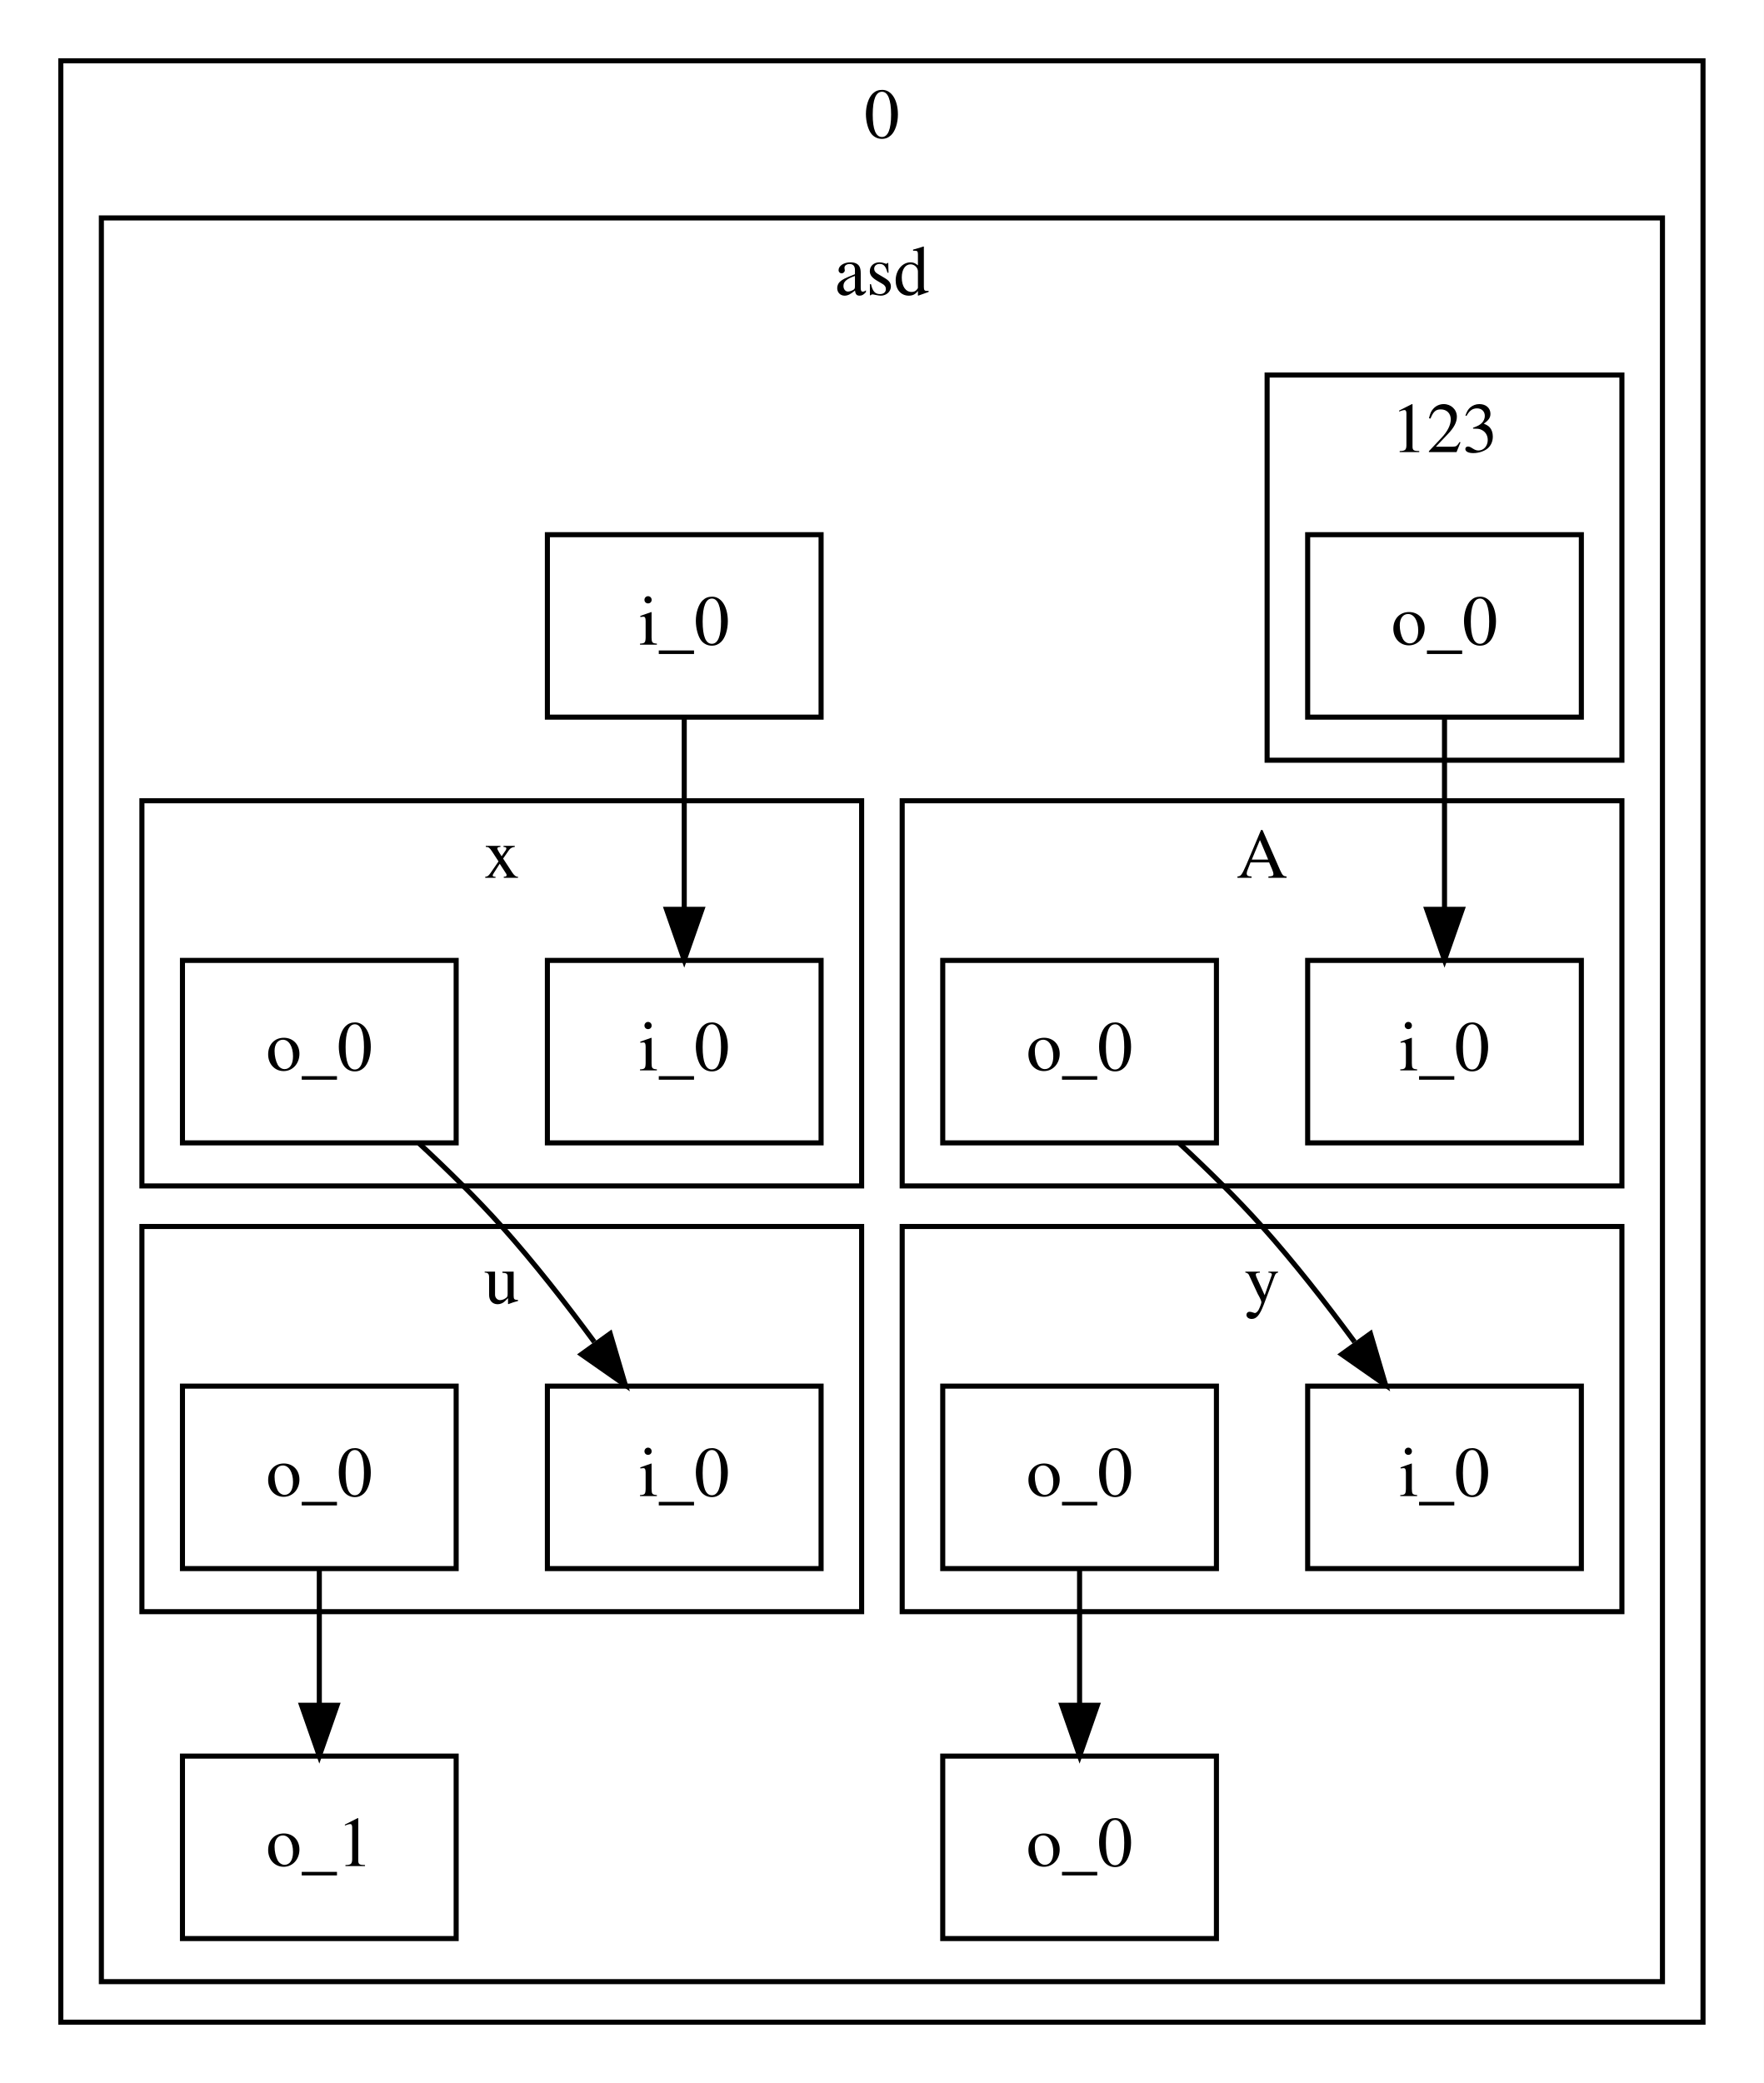
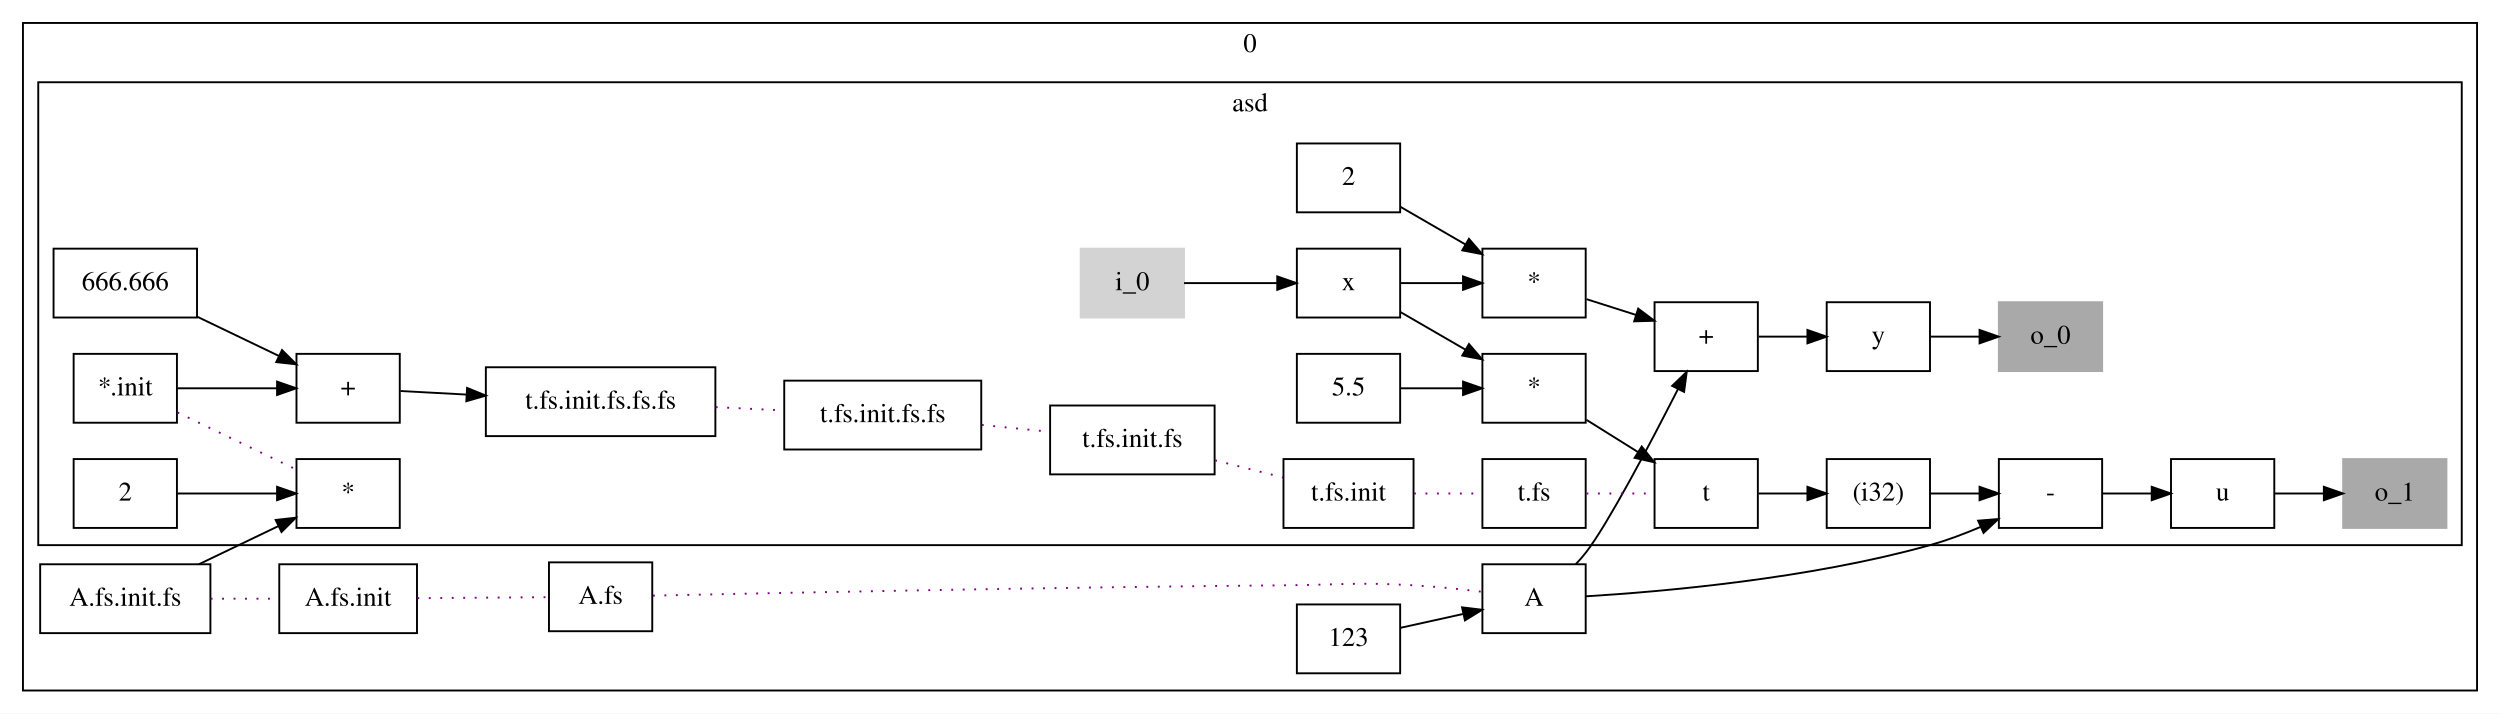
- <svg xmlns="http://www.w3.org/2000/svg" width="348pt" height="411pt" viewBox="0.00 0.00 348.00 411.00">
-   <g id="graph0" class="graph" transform="scale(1 1) rotate(0) translate(4 407)">
-     <polygon fill="white" stroke="transparent" points="-4,4 -4,-407 344,-407 344,4 -4,4" />
+ <svg xmlns="http://www.w3.org/2000/svg" width="1307pt" height="373pt" viewBox="0.00 0.00 1307.00 373.00">
+   <g id="graph0" class="graph" transform="scale(1 1) rotate(0) translate(4 369)">
+     <polygon fill="white" stroke="transparent" points="-4,4 -4,-369 1303,-369 1303,4 -4,4" />
    <g id="clust1" class="cluster">
-       <polygon fill="none" stroke="black" points="8,-8 8,-395 332,-395 332,-8 8,-8" />
-       <text text-anchor="middle" x="170" y="-379.8" font-family="Times,serif" font-size="14.00">0</text>
+       <polygon fill="none" stroke="black" points="8,-8 8,-357 1291,-357 1291,-8 8,-8" />
+       <text text-anchor="middle" x="649.5" y="-341.8" font-family="Times,serif" font-size="14.00">0</text>
    </g>
    <g id="clust2" class="cluster">
-       <polygon fill="none" stroke="black" points="16,-16 16,-364 324,-364 324,-16 16,-16" />
-       <text text-anchor="middle" x="170" y="-348.8" font-family="Times,serif" font-size="14.00">asd</text>
-     </g>
-     <g id="clust3" class="cluster">
-       <polygon fill="none" stroke="black" points="24,-173 24,-249 166,-249 166,-173 24,-173" />
-       <text text-anchor="middle" x="95" y="-233.8" font-family="Times,serif" font-size="14.00">x</text>
-     </g>
-     <g id="clust4" class="cluster">
-       <polygon fill="none" stroke="black" points="174,-89 174,-165 316,-165 316,-89 174,-89" />
-       <text text-anchor="middle" x="245" y="-149.8" font-family="Times,serif" font-size="14.00">y</text>
-     </g>
-     <g id="clust5" class="cluster">
-       <polygon fill="none" stroke="black" points="24,-89 24,-165 166,-165 166,-89 24,-89" />
-       <text text-anchor="middle" x="95" y="-149.8" font-family="Times,serif" font-size="14.00">u</text>
-     </g>
-     <g id="clust6" class="cluster">
-       <polygon fill="none" stroke="black" points="174,-173 174,-249 316,-249 316,-173 174,-173" />
-       <text text-anchor="middle" x="245" y="-233.8" font-family="Times,serif" font-size="14.00">A</text>
-     </g>
-     <g id="clust7" class="cluster">
-       <polygon fill="none" stroke="black" points="246,-257 246,-333 316,-333 316,-257 246,-257" />
-       <text text-anchor="middle" x="281" y="-317.8" font-family="Times,serif" font-size="14.00">123</text>
+       <polygon fill="none" stroke="black" points="16,-84 16,-326 1283,-326 1283,-84 16,-84" />
+       <text text-anchor="middle" x="649.5" y="-310.8" font-family="Times,serif" font-size="14.00">asd</text>
    </g>
    <g id="node1" class="node">
-       <polygon fill="none" stroke="black" points="104,-265.5 104,-301.5 158,-301.5 158,-265.5 104,-265.5" />
-       <text text-anchor="middle" x="131" y="-279.8" font-family="Times,serif" font-size="14.00">i_0</text>
+       <polygon fill="none" stroke="black" points="771,-38 771,-74 825,-74 825,-38 771,-38" />
+       <text text-anchor="middle" x="798" y="-52.3" font-family="Times,serif" font-size="14.00">A</text>
+     </g>
+     <g id="node15" class="node">
+       <polygon fill="none" stroke="black" points="861,-175 861,-211 915,-211 915,-175 861,-175" />
+       <text text-anchor="middle" x="888" y="-189.3" font-family="Times,serif" font-size="14.00">+</text>
+     </g>
+     <g id="edge10" class="edge">
+       <path fill="none" stroke="black" d="M819.8,-74.01C821.64,-75.96 823.41,-77.97 825,-80 836.33,-94.49 858.68,-136.98 873.22,-165.52" />
+       <polygon fill="black" stroke="black" points="870.18,-167.27 877.83,-174.61 876.43,-164.11 870.18,-167.27" />
+     </g>
+     <g id="node17" class="node">
+       <polygon fill="none" stroke="black" points="1041,-93 1041,-129 1095,-129 1095,-93 1041,-93" />
+       <text text-anchor="middle" x="1068" y="-107.3" font-family="Times,serif" font-size="14.00">-</text>
+     </g>
+     <g id="edge14" class="edge">
+       <path fill="none" stroke="black" d="M825.16,-57.25C864.74,-59.65 941.92,-66.34 1005,-84 1013.79,-86.46 1022.96,-89.92 1031.47,-93.54" />
+       <polygon fill="black" stroke="black" points="1030.17,-96.79 1040.73,-97.65 1033.01,-90.39 1030.17,-96.79" />
    </g>
    <g id="node2" class="node">
-       <polygon fill="none" stroke="black" points="104,-181.5 104,-217.5 158,-217.5 158,-181.5 104,-181.5" />
-       <text text-anchor="middle" x="131" y="-195.8" font-family="Times,serif" font-size="14.00">i_0</text>
+       <polygon fill="none" stroke="black" points="283,-39 283,-75 337,-75 337,-39 283,-39" />
+       <text text-anchor="middle" x="310" y="-53.3" font-family="Times,serif" font-size="14.00">A.fs</text>
+     </g>
+     <g id="edge28" class="edge">
+       <path fill="none" stroke="purple" stroke-dasharray="1,5" d="M337.35,-57.6C396.37,-58.9 543.68,-61.96 667,-63 697.22,-63.25 704.83,-64.7 735,-63 746.79,-62.34 759.78,-60.97 770.81,-59.62" />
+     </g>
+     <g id="node3" class="node">
+       <polygon fill="none" stroke="black" points="142,-38 142,-74 214,-74 214,-38 142,-38" />
+       <text text-anchor="middle" x="178" y="-52.3" font-family="Times,serif" font-size="14.00">A.fs.init</text>
+     </g>
+     <g id="edge29" class="edge">
+       <path fill="none" stroke="purple" stroke-dasharray="1,5" d="M214.18,-56.27C235.84,-56.44 263.13,-56.65 282.87,-56.8" />
+     </g>
+     <g id="node4" class="node">
+       <polygon fill="none" stroke="black" points="17,-38 17,-74 106,-74 106,-38 17,-38" />
+       <text text-anchor="middle" x="61.5" y="-52.3" font-family="Times,serif" font-size="14.00">A.fs.init.fs</text>
+     </g>
+     <g id="edge30" class="edge">
+       <path fill="none" stroke="purple" stroke-dasharray="1,5" d="M106.11,-56C117.87,-56 130.44,-56 141.68,-56" />
+     </g>
+     <g id="node20" class="node">
+       <polygon fill="none" stroke="black" points="151,-93 151,-129 205,-129 205,-93 151,-93" />
+       <text text-anchor="middle" x="178" y="-107.3" font-family="Times,serif" font-size="14.00">*</text>
+     </g>
+     <g id="edge17" class="edge">
+       <path fill="none" stroke="black" d="M99.99,-74.01C113.32,-80.41 128.28,-87.6 141.45,-93.92" />
+       <polygon fill="black" stroke="black" points="140.13,-97.17 150.66,-98.35 143.17,-90.86 140.13,-97.17" />
+     </g>
+     <g id="node5" class="node">
+       <polygon fill="none" stroke="black" points="674,-17 674,-53 728,-53 728,-17 674,-17" />
+       <text text-anchor="middle" x="701" y="-31.3" font-family="Times,serif" font-size="14.00">123</text>
+     </g>
+     <g id="edge21" class="edge">
+       <path fill="none" stroke="black" d="M728.21,-40.79C738.28,-43.02 749.96,-45.6 760.81,-48" />
+       <polygon fill="black" stroke="black" points="760.36,-51.48 770.87,-50.22 761.87,-44.65 760.36,-51.48" />
+     </g>
+     <g id="node6" class="node">
+       <polygon fill="lightgrey" stroke="lightgrey" points="561,-203 561,-239 615,-239 615,-203 561,-203" />
+       <text text-anchor="middle" x="588" y="-217.3" font-family="Times,serif" font-size="14.00">i_0</text>
+     </g>
+     <g id="node7" class="node">
+       <polygon fill="none" stroke="black" points="674,-203 674,-239 728,-239 728,-203 674,-203" />
+       <text text-anchor="middle" x="701" y="-217.3" font-family="Times,serif" font-size="14.00">x</text>
    </g>
    <g id="edge1" class="edge">
-       <path fill="none" stroke="black" d="M131,-265.11C131,-254.27 131,-240.1 131,-227.79" />
-       <polygon fill="black" stroke="black" points="134.5,-227.58 131,-217.58 127.5,-227.58 134.5,-227.58" />
-     </g>
-     <g id="node3" class="node">
-       <polygon fill="none" stroke="black" points="32,-181.5 32,-217.5 86,-217.5 86,-181.5 32,-181.5" />
-       <text text-anchor="middle" x="59" y="-195.8" font-family="Times,serif" font-size="14.00">o_0</text>
-     </g>
-     <g id="node6" class="node">
-       <polygon fill="none" stroke="black" points="104,-97.5 104,-133.5 158,-133.5 158,-97.5 104,-97.5" />
-       <text text-anchor="middle" x="131" y="-111.8" font-family="Times,serif" font-size="14.00">i_0</text>
+       <path fill="none" stroke="black" d="M615.02,-221C629.53,-221 647.83,-221 663.72,-221" />
+       <polygon fill="black" stroke="black" points="663.75,-224.5 673.75,-221 663.75,-217.5 663.75,-224.5" />
+     </g>
+     <g id="node12" class="node">
+       <polygon fill="none" stroke="black" points="771,-148 771,-184 825,-184 825,-148 771,-148" />
+       <text text-anchor="middle" x="798" y="-162.3" font-family="Times,serif" font-size="14.00">*</text>
+     </g>
+     <g id="edge4" class="edge">
+       <path fill="none" stroke="black" d="M728.21,-205.83C738.7,-199.75 750.93,-192.67 762.15,-186.18" />
+       <polygon fill="black" stroke="black" points="763.97,-189.16 770.87,-181.13 760.47,-183.11 763.97,-189.16" />
+     </g>
+     <g id="node14" class="node">
+       <polygon fill="none" stroke="black" points="771,-203 771,-239 825,-239 825,-203 771,-203" />
+       <text text-anchor="middle" x="798" y="-217.3" font-family="Times,serif" font-size="14.00">*</text>
+     </g>
+     <g id="edge7" class="edge">
+       <path fill="none" stroke="black" d="M728.21,-221C738.28,-221 749.96,-221 760.81,-221" />
+       <polygon fill="black" stroke="black" points="760.87,-224.5 770.87,-221 760.87,-217.5 760.87,-224.5" />
+     </g>
+     <g id="node8" class="node">
+       <polygon fill="none" stroke="black" points="951,-175 951,-211 1005,-211 1005,-175 951,-175" />
+       <text text-anchor="middle" x="978" y="-189.3" font-family="Times,serif" font-size="14.00">y</text>
+     </g>
+     <g id="node28" class="node">
+       <polygon fill="darkgrey" stroke="darkgrey" points="1041,-175 1041,-211 1095,-211 1095,-175 1041,-175" />
+       <text text-anchor="middle" x="1068" y="-189.3" font-family="Times,serif" font-size="14.00">o_0</text>
+     </g>
+     <g id="edge2" class="edge">
+       <path fill="none" stroke="black" d="M1005.4,-193C1013.39,-193 1022.31,-193 1030.82,-193" />
+       <polygon fill="black" stroke="black" points="1030.92,-196.5 1040.92,-193 1030.92,-189.5 1030.92,-196.5" />
+     </g>
+     <g id="node9" class="node">
+       <polygon fill="none" stroke="black" points="1131,-93 1131,-129 1185,-129 1185,-93 1131,-93" />
+       <text text-anchor="middle" x="1158" y="-107.3" font-family="Times,serif" font-size="14.00">u</text>
+     </g>
+     <g id="node29" class="node">
+       <polygon fill="darkgrey" stroke="darkgrey" points="1221,-93 1221,-129 1275,-129 1275,-93 1221,-93" />
+       <text text-anchor="middle" x="1248" y="-107.3" font-family="Times,serif" font-size="14.00">o_1</text>
+     </g>
+     <g id="edge3" class="edge">
+       <path fill="none" stroke="black" d="M1185.4,-111C1193.39,-111 1202.31,-111 1210.82,-111" />
+       <polygon fill="black" stroke="black" points="1210.92,-114.5 1220.92,-111 1210.92,-107.5 1210.92,-114.5" />
+     </g>
+     <g id="node10" class="node">
+       <polygon fill="none" stroke="black" points="861,-93 861,-129 915,-129 915,-93 861,-93" />
+       <text text-anchor="middle" x="888" y="-107.3" font-family="Times,serif" font-size="14.00">t</text>
+     </g>
+     <g id="node16" class="node">
+       <polygon fill="none" stroke="black" points="951,-93 951,-129 1005,-129 1005,-93 951,-93" />
+       <text text-anchor="middle" x="978" y="-107.3" font-family="Times,serif" font-size="14.00">(i32)</text>
+     </g>
+     <g id="edge12" class="edge">
+       <path fill="none" stroke="black" d="M915.4,-111C923.39,-111 932.31,-111 940.82,-111" />
+       <polygon fill="black" stroke="black" points="940.92,-114.5 950.92,-111 940.92,-107.5 940.92,-114.5" />
+     </g>
+     <g id="node11" class="node">
+       <polygon fill="none" stroke="black" points="674,-148 674,-184 728,-184 728,-148 674,-148" />
+       <text text-anchor="middle" x="701" y="-162.3" font-family="Times,serif" font-size="14.00">5.5</text>
+     </g>
+     <g id="edge5" class="edge">
+       <path fill="none" stroke="black" d="M728.21,-166C738.28,-166 749.96,-166 760.81,-166" />
+       <polygon fill="black" stroke="black" points="760.87,-169.5 770.87,-166 760.87,-162.5 760.87,-169.5" />
    </g>
    <g id="edge6" class="edge">
-       <path fill="none" stroke="black" d="M78.69,-181.39C84.17,-176.31 89.99,-170.6 95,-165 101.33,-157.92 107.69,-149.78 113.26,-142.22" />
-       <polygon fill="black" stroke="black" points="116.39,-143.86 119.39,-133.7 110.71,-139.77 116.39,-143.86" />
-     </g>
-     <g id="node4" class="node">
-       <polygon fill="none" stroke="black" points="254,-97.5 254,-133.5 308,-133.5 308,-97.5 254,-97.5" />
-       <text text-anchor="middle" x="281" y="-111.8" font-family="Times,serif" font-size="14.00">i_0</text>
-     </g>
-     <g id="node5" class="node">
-       <polygon fill="none" stroke="black" points="182,-97.5 182,-133.5 236,-133.5 236,-97.5 182,-97.5" />
-       <text text-anchor="middle" x="209" y="-111.8" font-family="Times,serif" font-size="14.00">o_0</text>
-     </g>
-     <g id="node11" class="node">
-       <polygon fill="none" stroke="black" points="182,-24.5 182,-60.5 236,-60.5 236,-24.5 182,-24.5" />
-       <text text-anchor="middle" x="209" y="-38.8" font-family="Times,serif" font-size="14.00">o_0</text>
-     </g>
-     <g id="edge2" class="edge">
-       <path fill="none" stroke="black" d="M209,-97.31C209,-89.29 209,-79.55 209,-70.57" />
-       <polygon fill="black" stroke="black" points="212.5,-70.53 209,-60.53 205.5,-70.53 212.5,-70.53" />
-     </g>
-     <g id="node7" class="node">
-       <polygon fill="none" stroke="black" points="32,-97.5 32,-133.5 86,-133.5 86,-97.5 32,-97.5" />
-       <text text-anchor="middle" x="59" y="-111.8" font-family="Times,serif" font-size="14.00">o_0</text>
-     </g>
-     <g id="node12" class="node">
-       <polygon fill="none" stroke="black" points="32,-24.5 32,-60.5 86,-60.5 86,-24.5 32,-24.5" />
-       <text text-anchor="middle" x="59" y="-38.8" font-family="Times,serif" font-size="14.00">o_1</text>
-     </g>
-     <g id="edge3" class="edge">
-       <path fill="none" stroke="black" d="M59,-97.31C59,-89.29 59,-79.55 59,-70.57" />
-       <polygon fill="black" stroke="black" points="62.5,-70.53 59,-60.53 55.5,-70.53 62.5,-70.53" />
-     </g>
-     <g id="node8" class="node">
-       <polygon fill="none" stroke="black" points="254,-181.5 254,-217.5 308,-217.5 308,-181.5 254,-181.5" />
-       <text text-anchor="middle" x="281" y="-195.8" font-family="Times,serif" font-size="14.00">i_0</text>
-     </g>
-     <g id="node9" class="node">
-       <polygon fill="none" stroke="black" points="182,-181.5 182,-217.5 236,-217.5 236,-181.5 182,-181.5" />
-       <text text-anchor="middle" x="209" y="-195.8" font-family="Times,serif" font-size="14.00">o_0</text>
-     </g>
-     <g id="edge5" class="edge">
-       <path fill="none" stroke="black" d="M228.69,-181.39C234.17,-176.31 239.99,-170.6 245,-165 251.33,-157.92 257.69,-149.78 263.26,-142.22" />
-       <polygon fill="black" stroke="black" points="266.39,-143.86 269.39,-133.7 260.71,-139.77 266.39,-143.86" />
-     </g>
-     <g id="node10" class="node">
-       <polygon fill="none" stroke="black" points="254,-265.5 254,-301.5 308,-301.5 308,-265.5 254,-265.5" />
-       <text text-anchor="middle" x="281" y="-279.8" font-family="Times,serif" font-size="14.00">o_0</text>
-     </g>
-     <g id="edge4" class="edge">
-       <path fill="none" stroke="black" d="M281,-265.11C281,-254.27 281,-240.1 281,-227.79" />
-       <polygon fill="black" stroke="black" points="284.5,-227.58 281,-217.58 277.5,-227.58 284.5,-227.58" />
+       <path fill="none" stroke="black" d="M825.4,-149.5C833.83,-144.23 843.29,-138.32 852.22,-132.74" />
+       <polygon fill="black" stroke="black" points="854.29,-135.57 860.92,-127.3 850.58,-129.63 854.29,-135.57" />
+     </g>
+     <g id="node13" class="node">
+       <polygon fill="none" stroke="black" points="674,-258 674,-294 728,-294 728,-258 674,-258" />
+       <text text-anchor="middle" x="701" y="-272.3" font-family="Times,serif" font-size="14.00">2</text>
+     </g>
+     <g id="edge8" class="edge">
+       <path fill="none" stroke="black" d="M728.21,-260.83C738.7,-254.75 750.93,-247.67 762.15,-241.18" />
+       <polygon fill="black" stroke="black" points="763.97,-244.16 770.87,-236.13 760.47,-238.11 763.97,-244.16" />
+     </g>
+     <g id="edge9" class="edge">
+       <path fill="none" stroke="black" d="M825.4,-212.6C833.57,-210 842.7,-207.09 851.38,-204.33" />
+       <polygon fill="black" stroke="black" points="852.45,-207.67 860.92,-201.3 850.33,-201 852.45,-207.67" />
+     </g>
+     <g id="edge11" class="edge">
+       <path fill="none" stroke="black" d="M915.4,-193C923.39,-193 932.31,-193 940.82,-193" />
+       <polygon fill="black" stroke="black" points="940.92,-196.5 950.92,-193 940.92,-189.5 940.92,-196.5" />
+     </g>
+     <g id="edge13" class="edge">
+       <path fill="none" stroke="black" d="M1005.4,-111C1013.39,-111 1022.31,-111 1030.82,-111" />
+       <polygon fill="black" stroke="black" points="1030.92,-114.5 1040.92,-111 1030.92,-107.5 1030.92,-114.5" />
+     </g>
+     <g id="edge15" class="edge">
+       <path fill="none" stroke="black" d="M1095.4,-111C1103.39,-111 1112.31,-111 1120.82,-111" />
+       <polygon fill="black" stroke="black" points="1120.92,-114.5 1130.92,-111 1120.92,-107.5 1120.92,-114.5" />
+     </g>
+     <g id="node18" class="node">
+       <polygon fill="none" stroke="black" points="24,-203 24,-239 99,-239 99,-203 24,-203" />
+       <text text-anchor="middle" x="61.5" y="-217.3" font-family="Times,serif" font-size="14.00">666.666</text>
+     </g>
+     <g id="node22" class="node">
+       <polygon fill="none" stroke="black" points="151,-148 151,-184 205,-184 205,-148 151,-148" />
+       <text text-anchor="middle" x="178" y="-162.3" font-family="Times,serif" font-size="14.00">+</text>
+     </g>
+     <g id="edge16" class="edge">
+       <path fill="none" stroke="black" d="M99.04,-203.45C112.76,-196.86 128.32,-189.39 141.9,-182.86" />
+       <polygon fill="black" stroke="black" points="143.45,-186 150.95,-178.52 140.42,-179.69 143.45,-186" />
+     </g>
+     <g id="node19" class="node">
+       <polygon fill="none" stroke="black" points="34.5,-93 34.5,-129 88.5,-129 88.5,-93 34.5,-93" />
+       <text text-anchor="middle" x="61.5" y="-107.3" font-family="Times,serif" font-size="14.00">2</text>
+     </g>
+     <g id="edge18" class="edge">
+       <path fill="none" stroke="black" d="M88.77,-111C104.19,-111 123.9,-111 140.77,-111" />
+       <polygon fill="black" stroke="black" points="140.85,-114.5 150.85,-111 140.85,-107.5 140.85,-114.5" />
+     </g>
+     <g id="node21" class="node">
+       <polygon fill="none" stroke="black" points="34.5,-148 34.5,-184 88.5,-184 88.5,-148 34.5,-148" />
+       <text text-anchor="middle" x="61.5" y="-162.3" font-family="Times,serif" font-size="14.00">*.init</text>
+     </g>
+     <g id="edge22" class="edge">
+       <path fill="none" stroke="purple" stroke-dasharray="1,5" d="M88.77,-153.38C107.39,-144.44 132.26,-132.49 150.85,-123.56" />
+     </g>
+     <g id="edge19" class="edge">
+       <path fill="none" stroke="black" d="M88.77,-166C104.19,-166 123.9,-166 140.77,-166" />
+       <polygon fill="black" stroke="black" points="140.85,-169.5 150.85,-166 140.85,-162.5 140.85,-169.5" />
+     </g>
+     <g id="node27" class="node">
+       <polygon fill="none" stroke="black" points="250,-141 250,-177 370,-177 370,-141 250,-141" />
+       <text text-anchor="middle" x="310" y="-155.3" font-family="Times,serif" font-size="14.00">t.fs.init.fs.fs.fs</text>
+     </g>
+     <g id="edge20" class="edge">
+       <path fill="none" stroke="black" d="M205.31,-164.58C215.39,-164.04 227.43,-163.39 239.68,-162.73" />
+       <polygon fill="black" stroke="black" points="240.18,-166.21 249.97,-162.18 239.8,-159.22 240.18,-166.21" />
+     </g>
+     <g id="node23" class="node">
+       <polygon fill="none" stroke="black" points="771,-93 771,-129 825,-129 825,-93 771,-93" />
+       <text text-anchor="middle" x="798" y="-107.3" font-family="Times,serif" font-size="14.00">t.fs</text>
+     </g>
+     <g id="edge23" class="edge">
+       <path fill="none" stroke="purple" stroke-dasharray="1,5" d="M825.4,-111C836.64,-111 849.72,-111 860.92,-111" />
+     </g>
+     <g id="node24" class="node">
+       <polygon fill="none" stroke="black" points="667,-93 667,-129 735,-129 735,-93 667,-93" />
+       <text text-anchor="middle" x="701" y="-107.3" font-family="Times,serif" font-size="14.00">t.fs.init</text>
+     </g>
+     <g id="edge24" class="edge">
+       <path fill="none" stroke="purple" stroke-dasharray="1,5" d="M735.23,-111C746.89,-111 759.82,-111 770.82,-111" />
+     </g>
+     <g id="node25" class="node">
+       <polygon fill="none" stroke="black" points="545,-121 545,-157 631,-157 631,-121 545,-121" />
+       <text text-anchor="middle" x="588" y="-135.3" font-family="Times,serif" font-size="14.00">t.fs.init.fs</text>
+     </g>
+     <g id="edge25" class="edge">
+       <path fill="none" stroke="purple" stroke-dasharray="1,5" d="M631.28,-128.33C643.04,-125.37 655.65,-122.19 666.81,-119.37" />
+     </g>
+     <g id="node26" class="node">
+       <polygon fill="none" stroke="black" points="406,-134 406,-170 509,-170 509,-134 406,-134" />
+       <text text-anchor="middle" x="457.5" y="-148.3" font-family="Times,serif" font-size="14.00">t.fs.init.fs.fs</text>
+     </g>
+     <g id="edge26" class="edge">
+       <path fill="none" stroke="purple" stroke-dasharray="1,5" d="M509.29,-146.86C521.07,-145.67 533.49,-144.41 544.86,-143.26" />
+     </g>
+     <g id="edge27" class="edge">
+       <path fill="none" stroke="purple" stroke-dasharray="1,5" d="M370.18,-156.15C381.98,-155.59 394.28,-154.99 405.76,-154.44" />
    </g>
  </g>
</svg>
